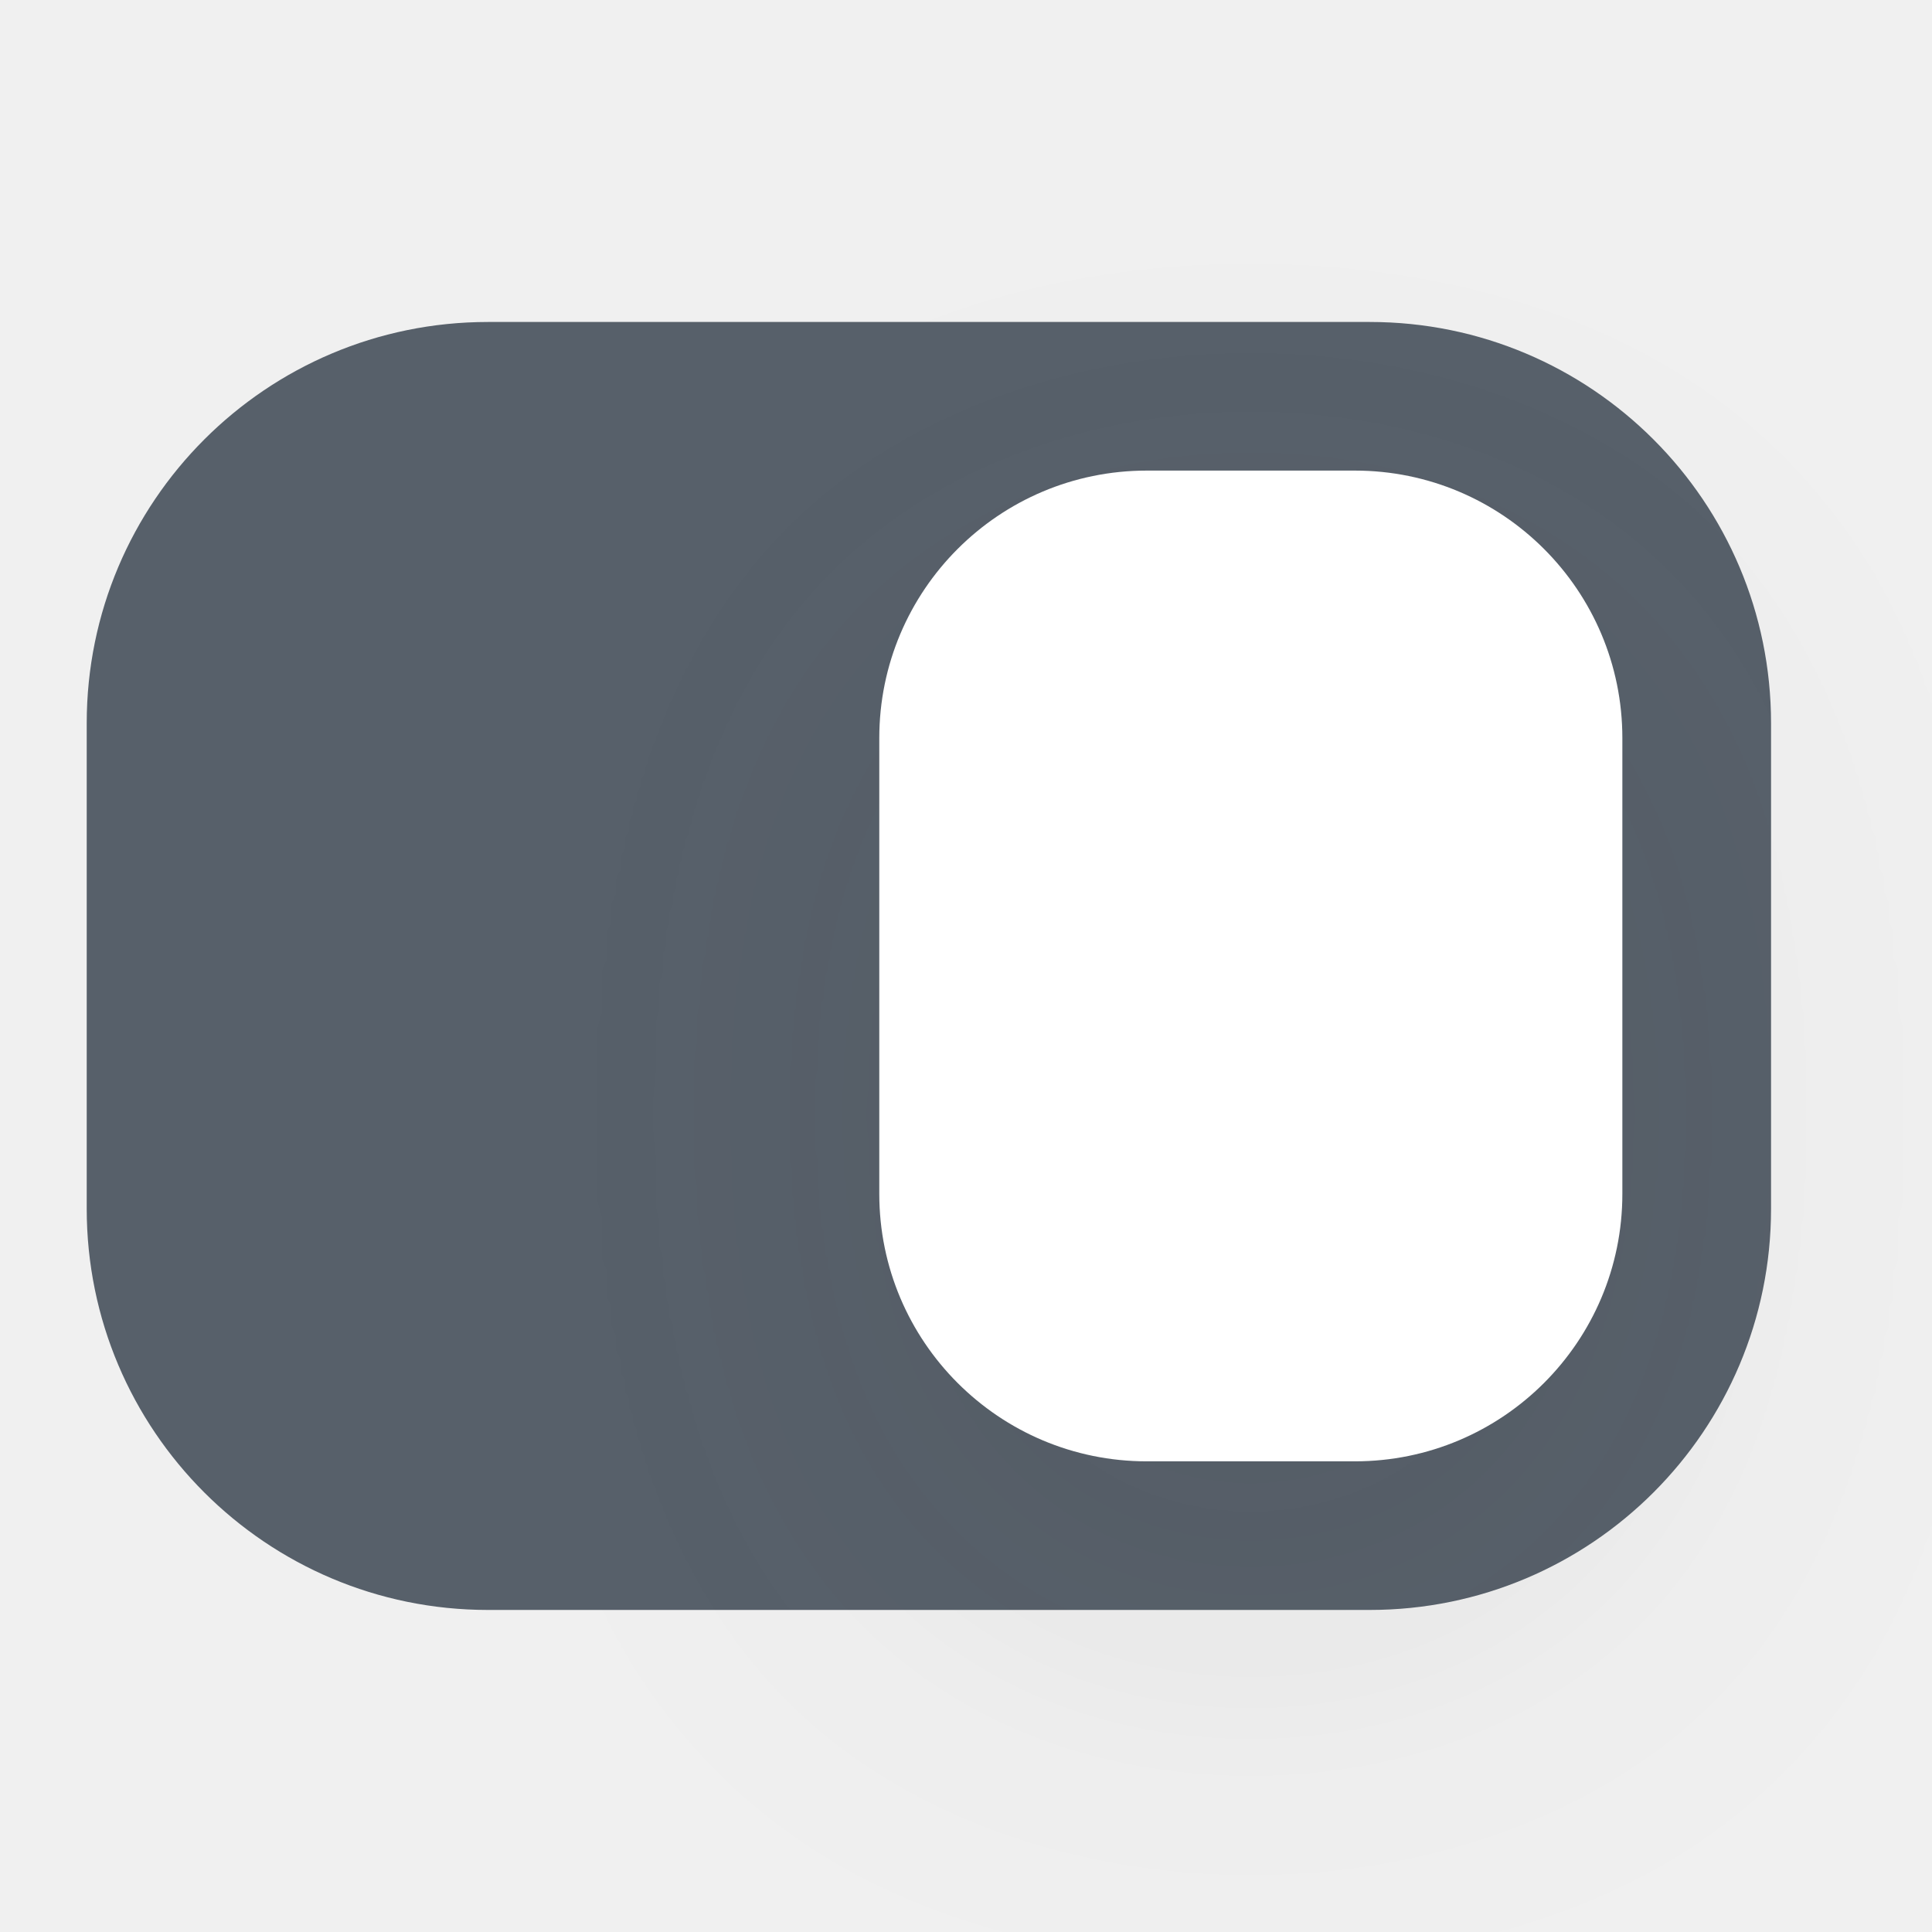
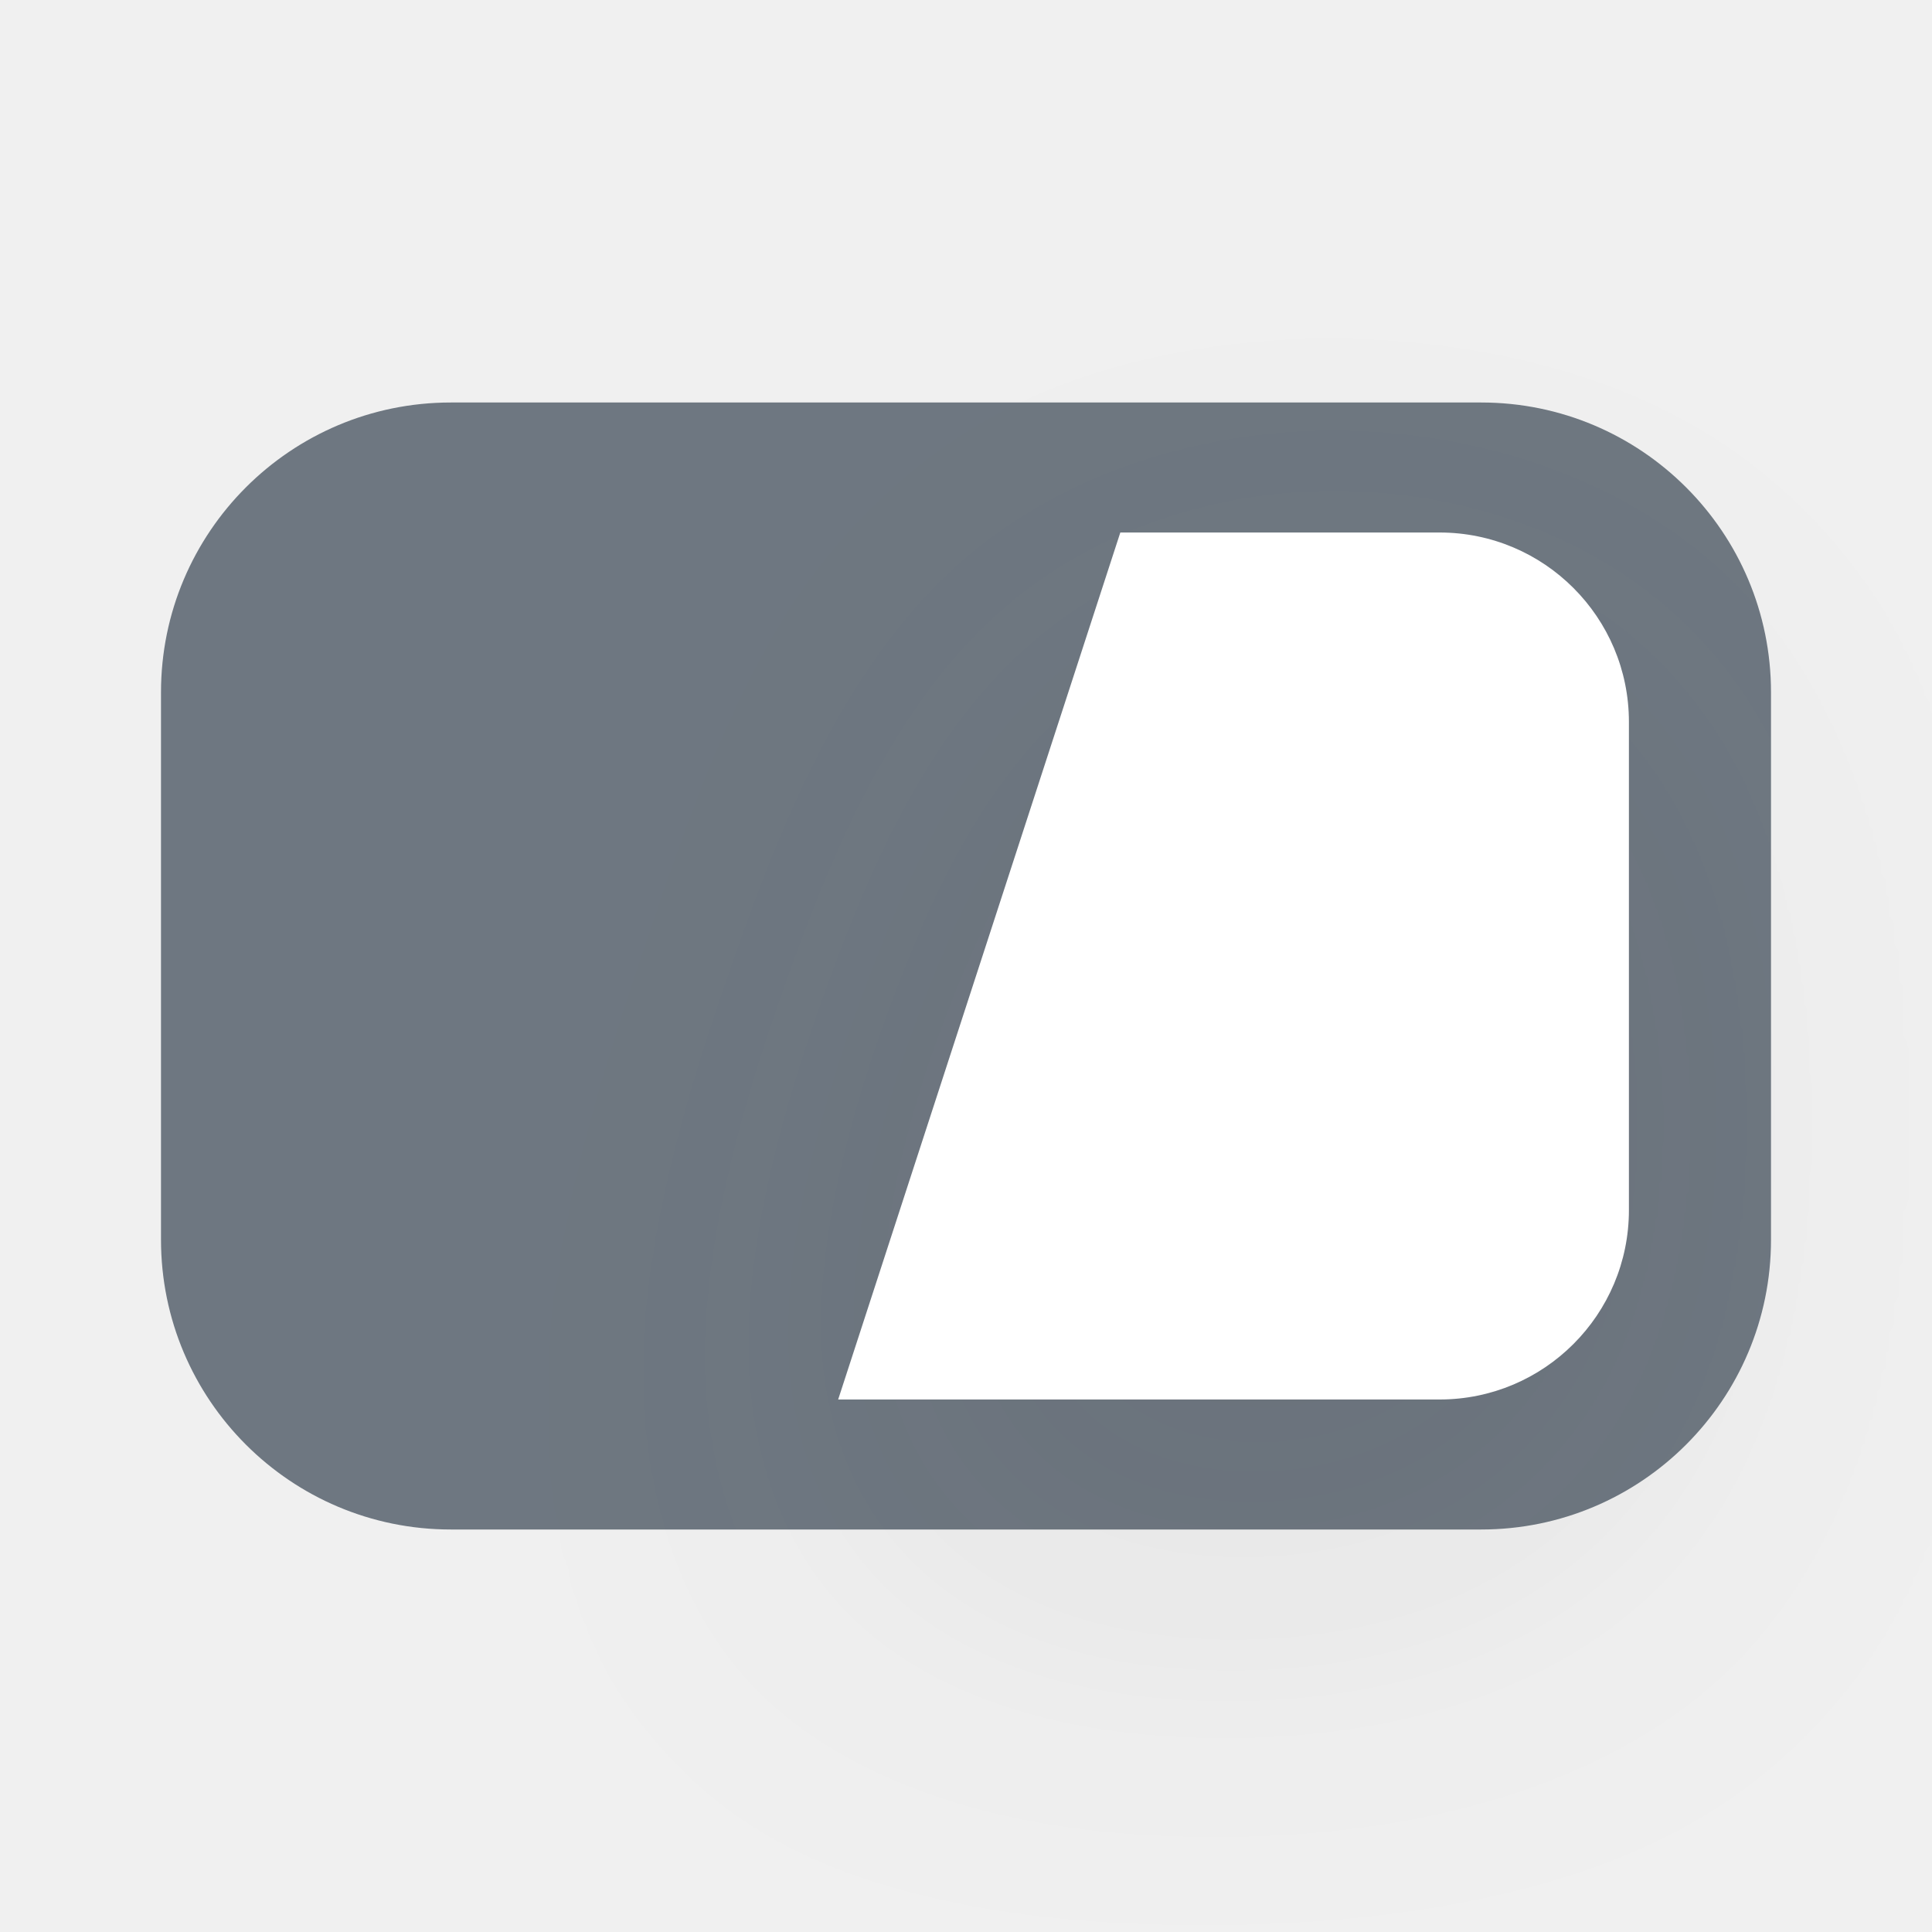
- <svg xmlns="http://www.w3.org/2000/svg" width="26" height="26" viewBox="0 0 26 26" fill="none">
-   <rect x="1.167" y="4.333" width="22.667" height="17.333" rx="5.4" fill="#57606A" />
-   <g filter="url(#filter0_d_2895_49788)">
-     <rect x="11.833" y="6.333" width="10" height="13.333" rx="3.6" fill="white" />
+ <svg xmlns="http://www.w3.org/2000/svg" width="24" height="24" viewBox="0 0 24 24" fill="none">
+   <g clip-path="url(#clip0_2322_1255)">
+     <rect x="2" y="5" width="20" height="14" rx="3.6" fill="#6E7781" />
+     <g filter="url(#filter0_d_2322_1255)">
+       <path d="M13.917 6.615H17.883C19.182 6.615 20.235 7.669 20.235 8.968V15.032C20.235 16.331 19.182 17.385 17.883 17.385H10.412L13.917 6.615Z" fill="white" />
+     </g>
  </g>
  <defs>
-     <filter id="filter0_d_2895_49788" x="3.833" y="0.333" width="26" height="29.334" filterUnits="userSpaceOnUse" color-interpolation-filters="sRGB">
+     <filter id="filter0_d_2322_1255" x="2.569" y="0.733" width="25.51" height="26.456" filterUnits="userSpaceOnUse" color-interpolation-filters="sRGB">
      <feFlood flood-opacity="0" result="BackgroundImageFix" />
      <feColorMatrix in="SourceAlpha" type="matrix" values="0 0 0 0 0 0 0 0 0 0 0 0 0 0 0 0 0 0 127 0" result="hardAlpha" />
-       <feOffset dy="2" />
-       <feGaussianBlur stdDeviation="4" />
+       <feOffset dy="1.961" />
+       <feGaussianBlur stdDeviation="3.922" />
      <feColorMatrix type="matrix" values="0 0 0 0 0.2 0 0 0 0 0.2 0 0 0 0 0.2 0 0 0 0.08 0" />
-       <feBlend mode="normal" in2="BackgroundImageFix" result="effect1_dropShadow_2895_49788" />
-       <feBlend mode="normal" in="SourceGraphic" in2="effect1_dropShadow_2895_49788" result="shape" />
+       <feBlend mode="normal" in2="BackgroundImageFix" result="effect1_dropShadow_2322_1255" />
+       <feBlend mode="normal" in="SourceGraphic" in2="effect1_dropShadow_2322_1255" result="shape" />
    </filter>
+     <clipPath id="clip0_2322_1255">
+       <rect width="24" height="24" fill="white" />
+     </clipPath>
  </defs>
</svg>
